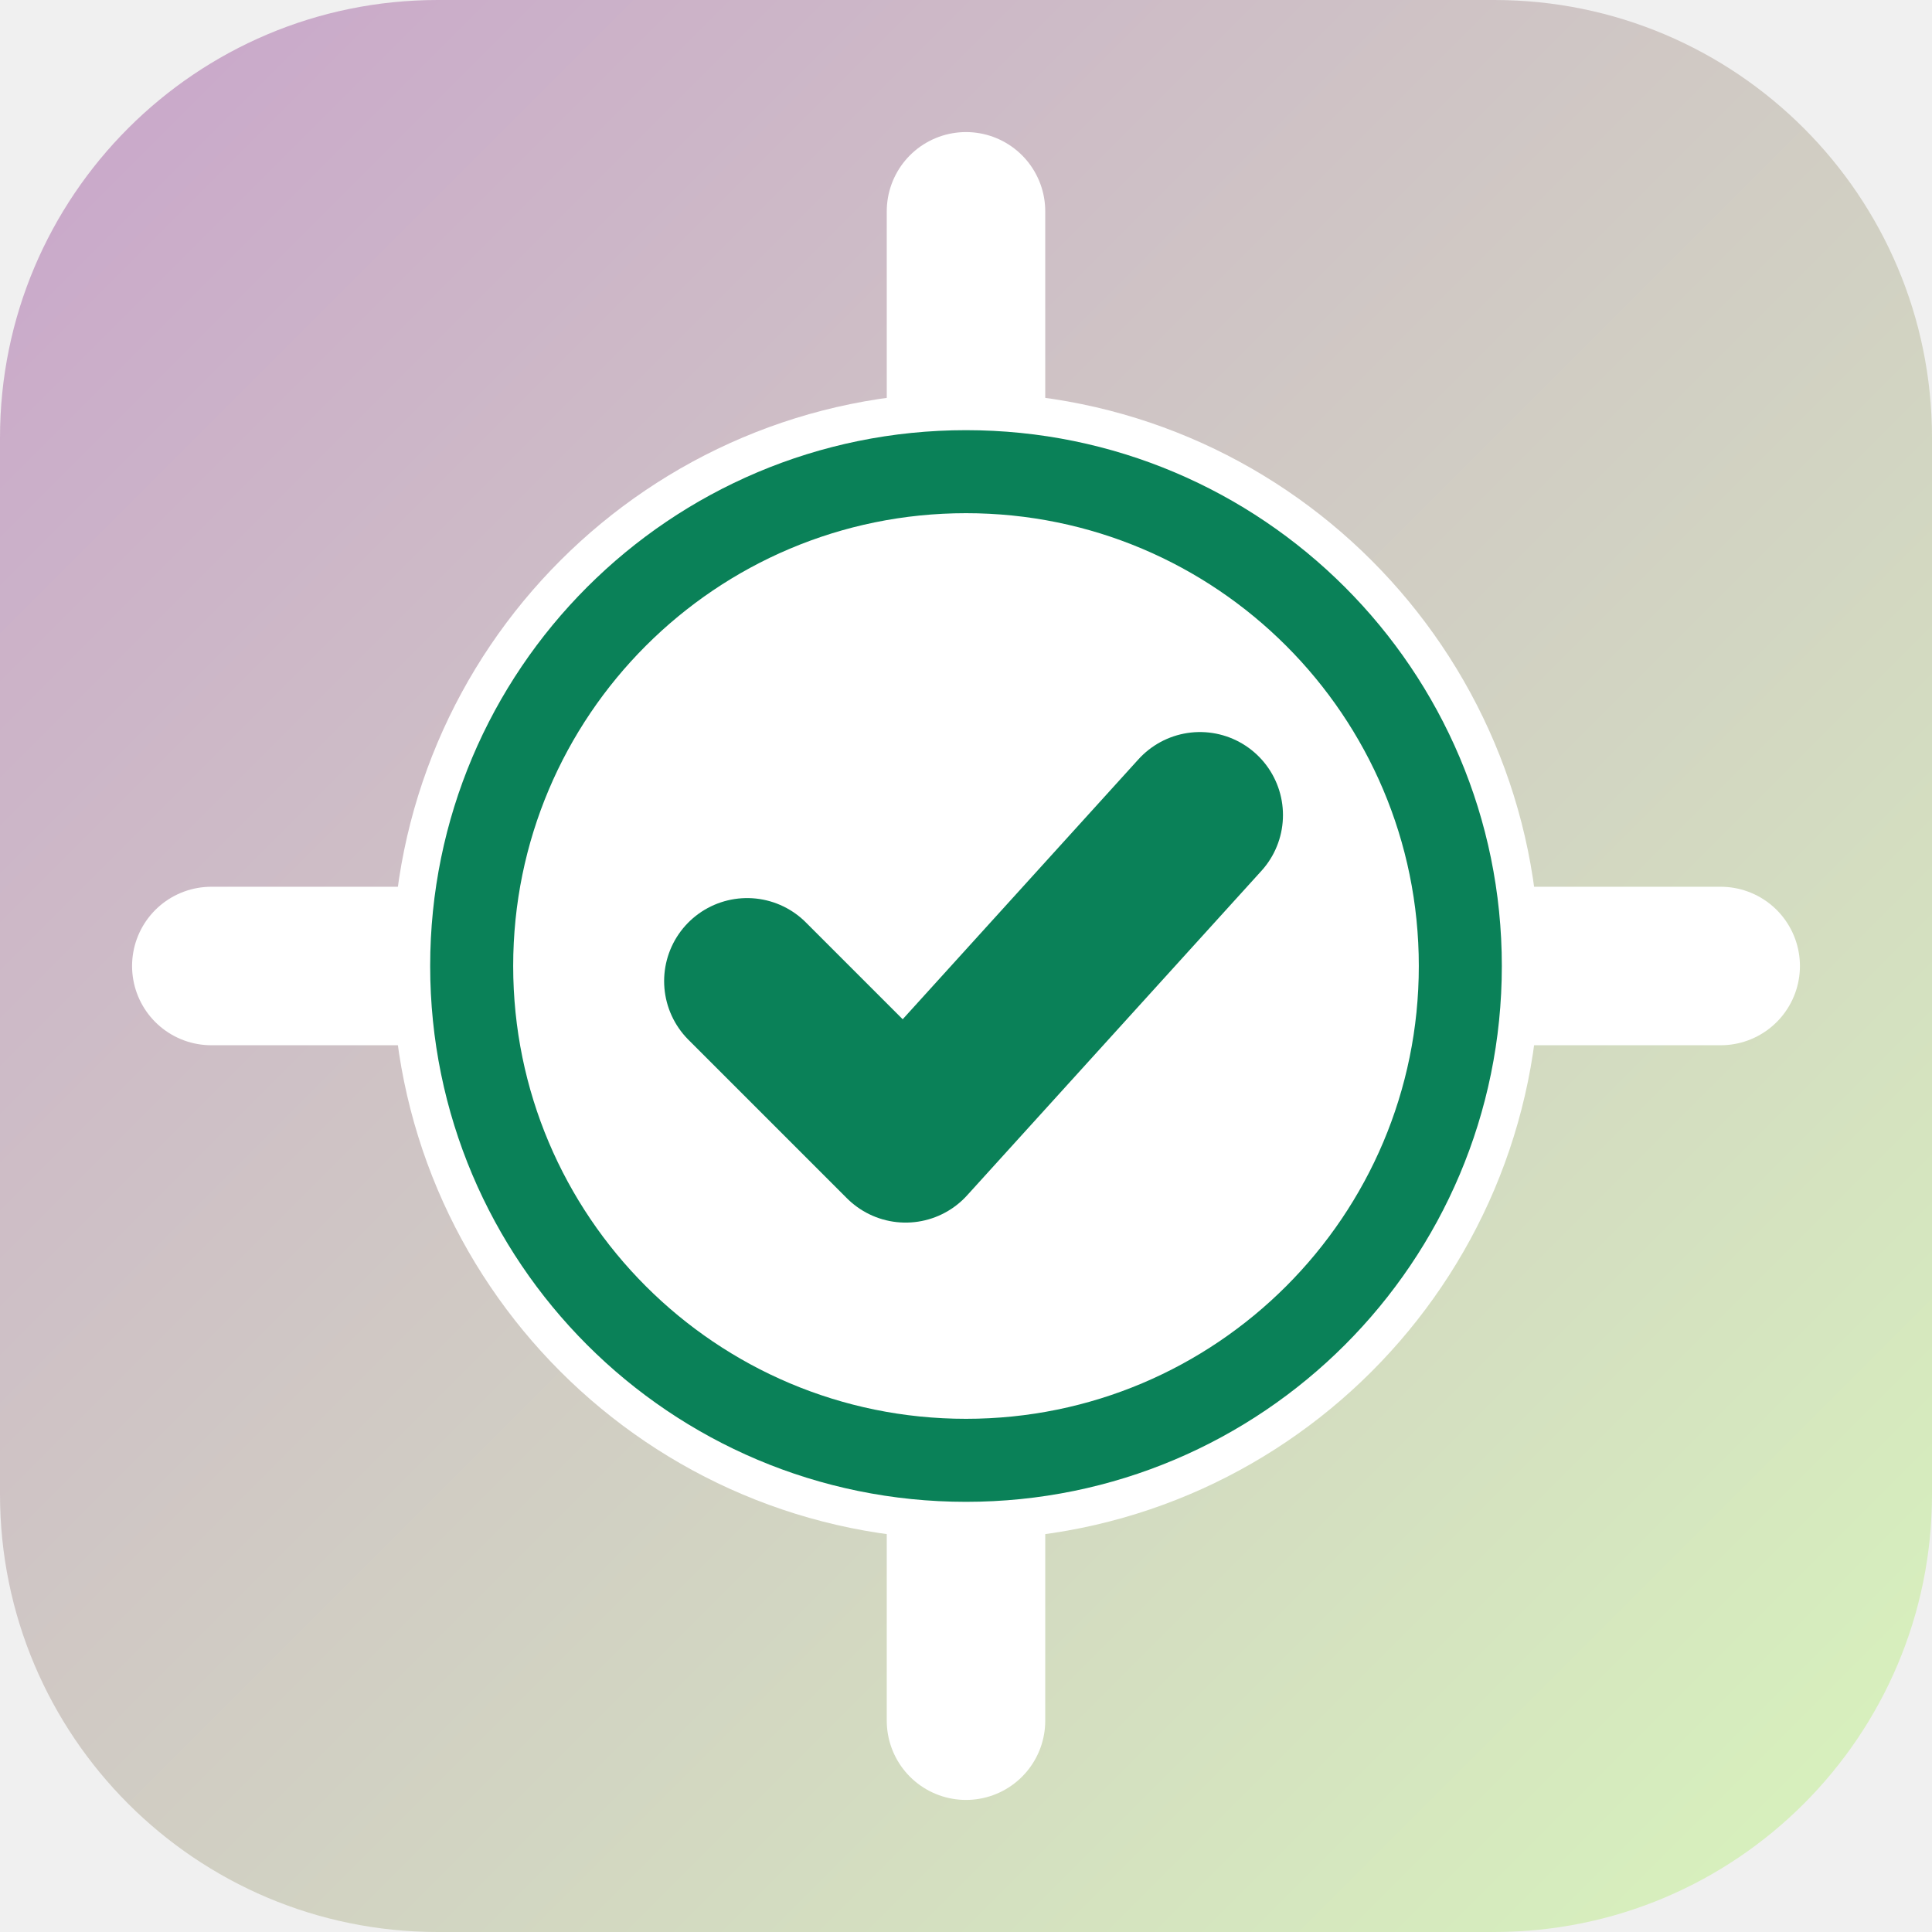
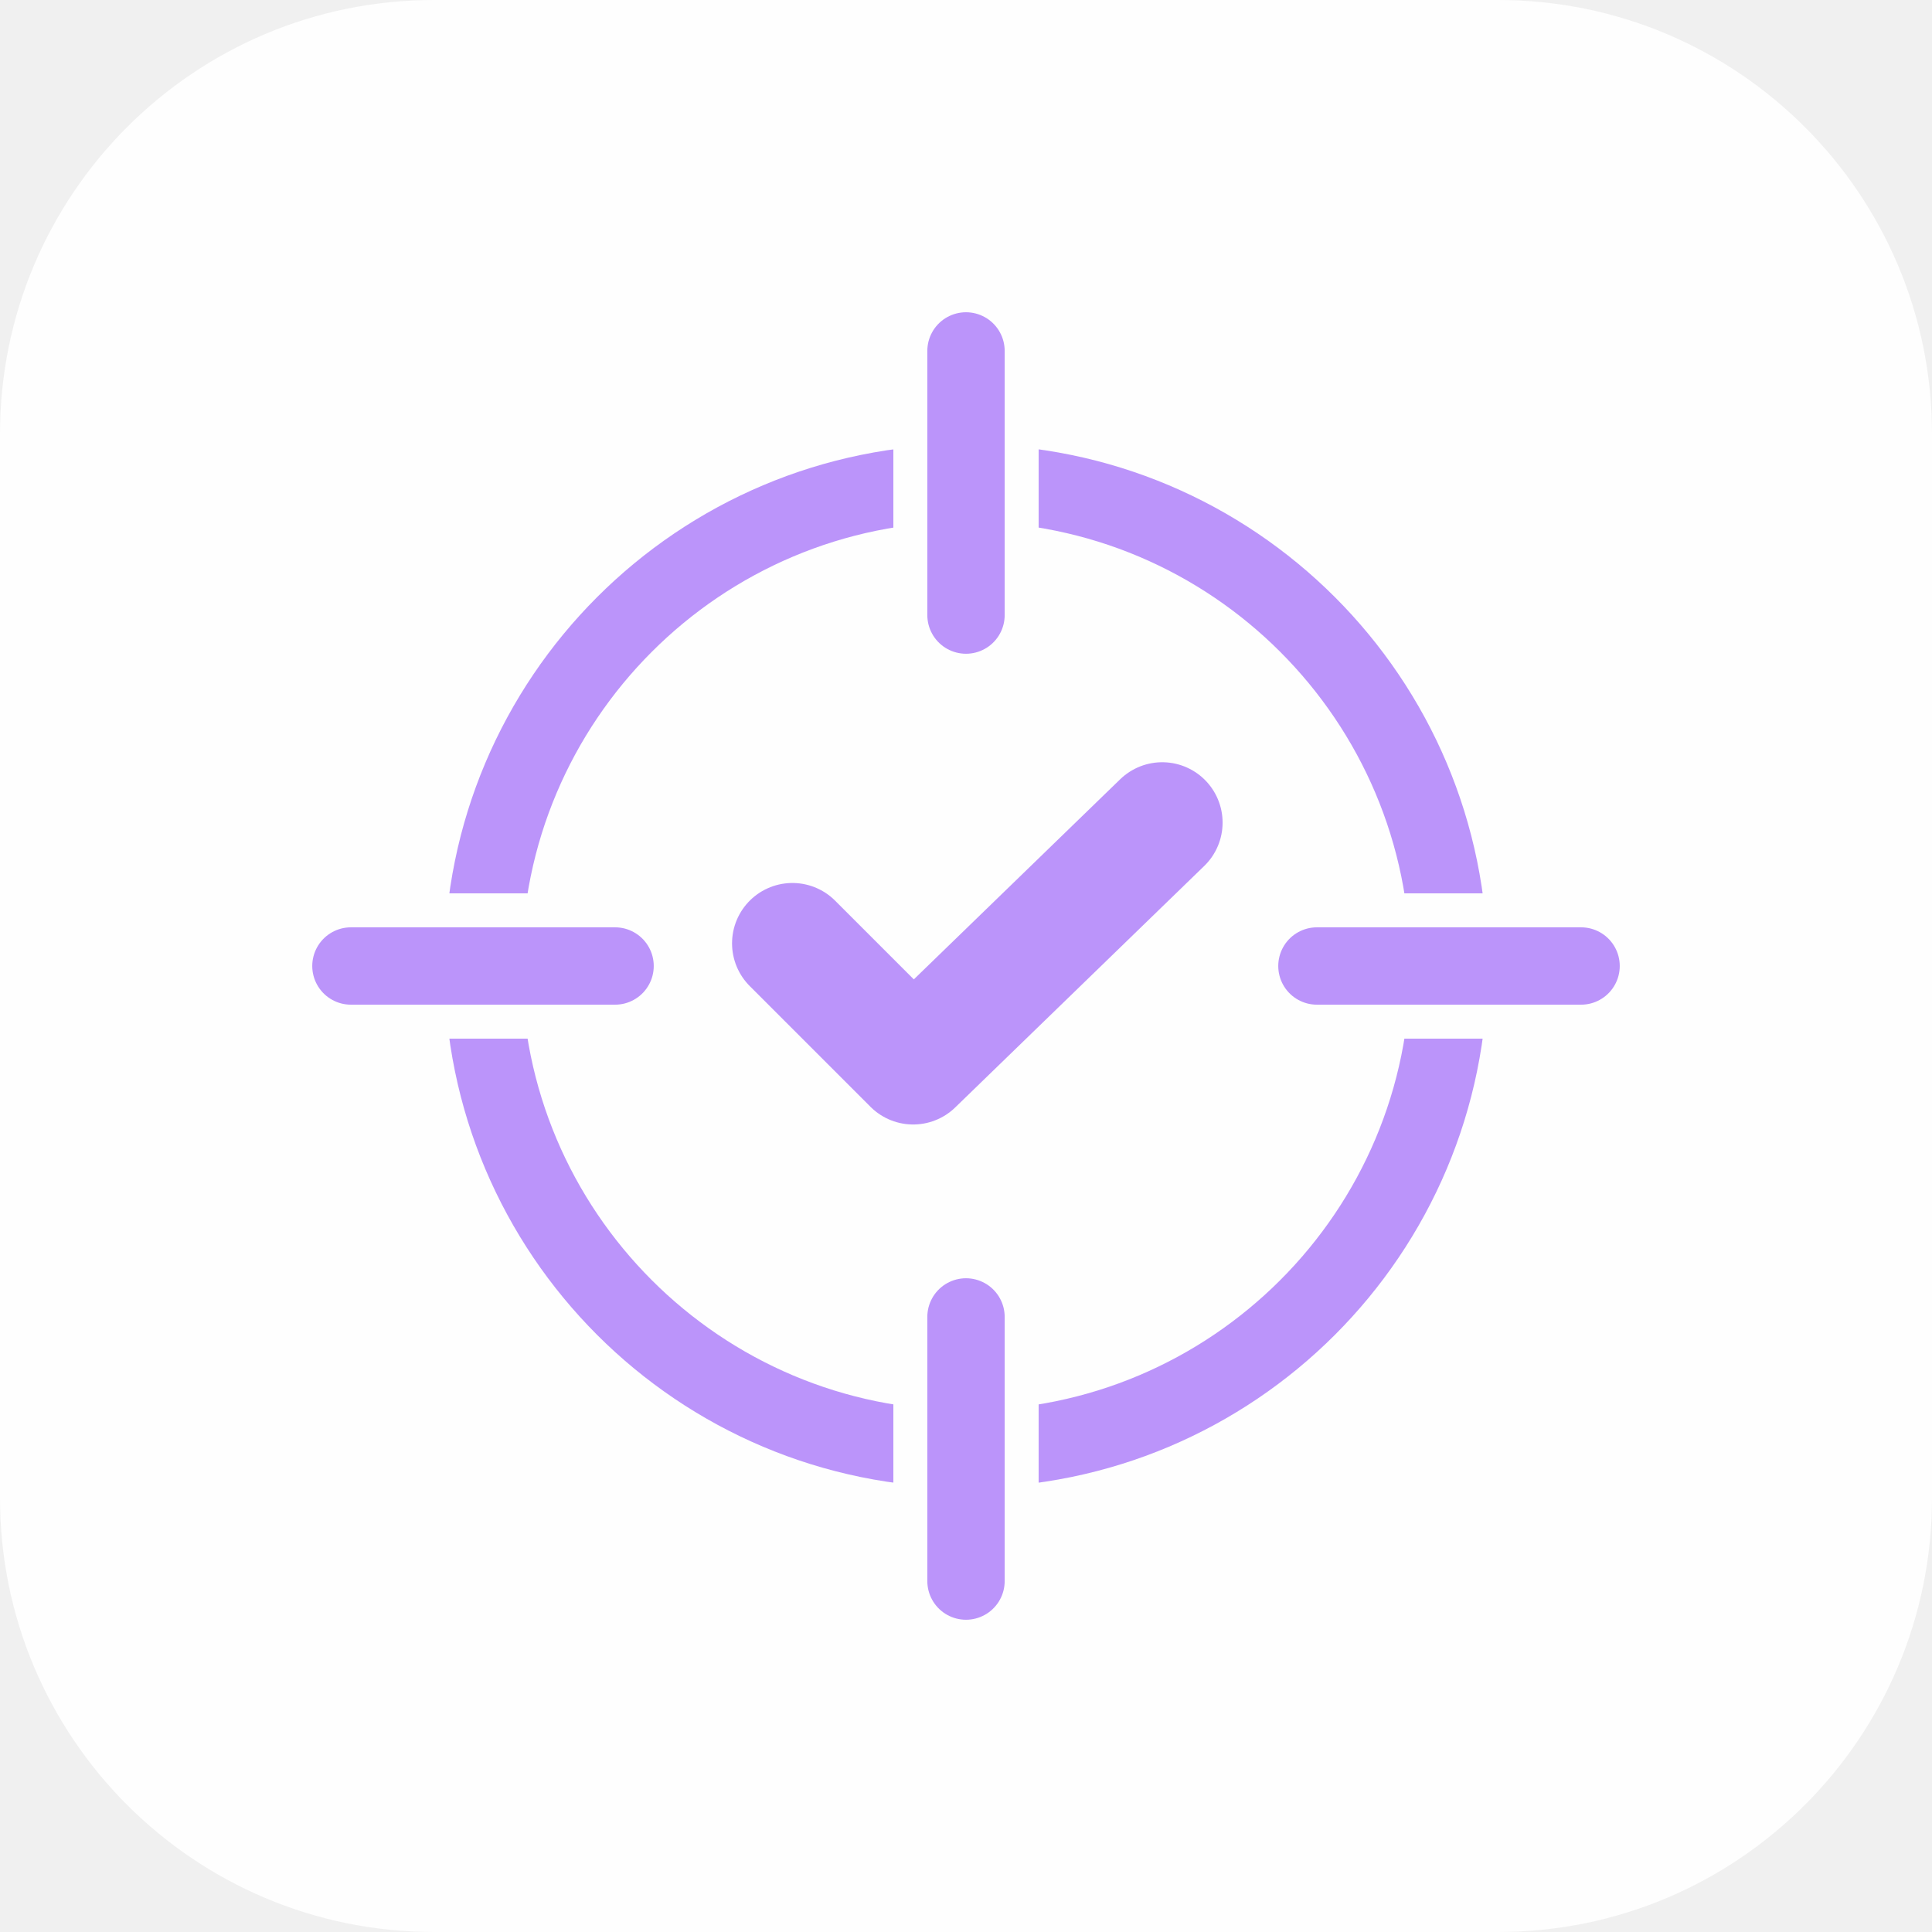
<svg xmlns="http://www.w3.org/2000/svg" viewBox="0 0 1024 1024" width="1024" height="1024">
-   <defs>
-     <linearGradient id="fondo" x1="0" y1="0" x2="1" y2="1">
-       <stop offset="0" stop-color="#C9A4CB" />
-       <stop offset="1" stop-color="#D8F5BC" />
-     </linearGradient>
-   </defs>
-   <rect width="1024" height="1024" rx="232" fill="url(#fondo)" />
-   <g stroke="#FFFFFF" stroke-width="84" stroke-linecap="round">
-     <line x1="512" y1="112" x2="512" y2="232" />
-     <line x1="512" y1="792" x2="512" y2="912" />
-     <line x1="112" y1="512" x2="232" y2="512" />
-     <line x1="792" y1="512" x2="912" y2="512" />
+   <rect width="1024" height="1024" rx="230" fill="#FEFEFE" />
+   <g fill="none" stroke="#BB94FA" stroke-linecap="round" stroke-linejoin="round">
+     <circle cx="512" cy="512" r="256" stroke-width="41" />
+     <g stroke="#FEFEFE" stroke-width="77" stroke-linecap="butt">
+       <path d="M512 215V809" />
+       <path d="M215 512H809" />
+     </g>
+     <g stroke-width="41">
+       <path d="M512 186V326" />
+       <path d="M512 698V838" />
+       <path d="M186 512H326" />
+       <path d="M698 512H838" />
+     </g>
+     <path d="M420 500L484 564L616 436" stroke-width="64" />
  </g>
-   <circle cx="512" cy="512" r="304" fill="#FFFFFF" />
-   <circle cx="512" cy="512" r="262" fill="none" stroke="#0A8158" stroke-width="44" />
-   <path d="M 396 520 L 480 604 L 636 432" fill="none" stroke="#0A8158" stroke-width="88" stroke-linecap="round" stroke-linejoin="round" />
</svg>
